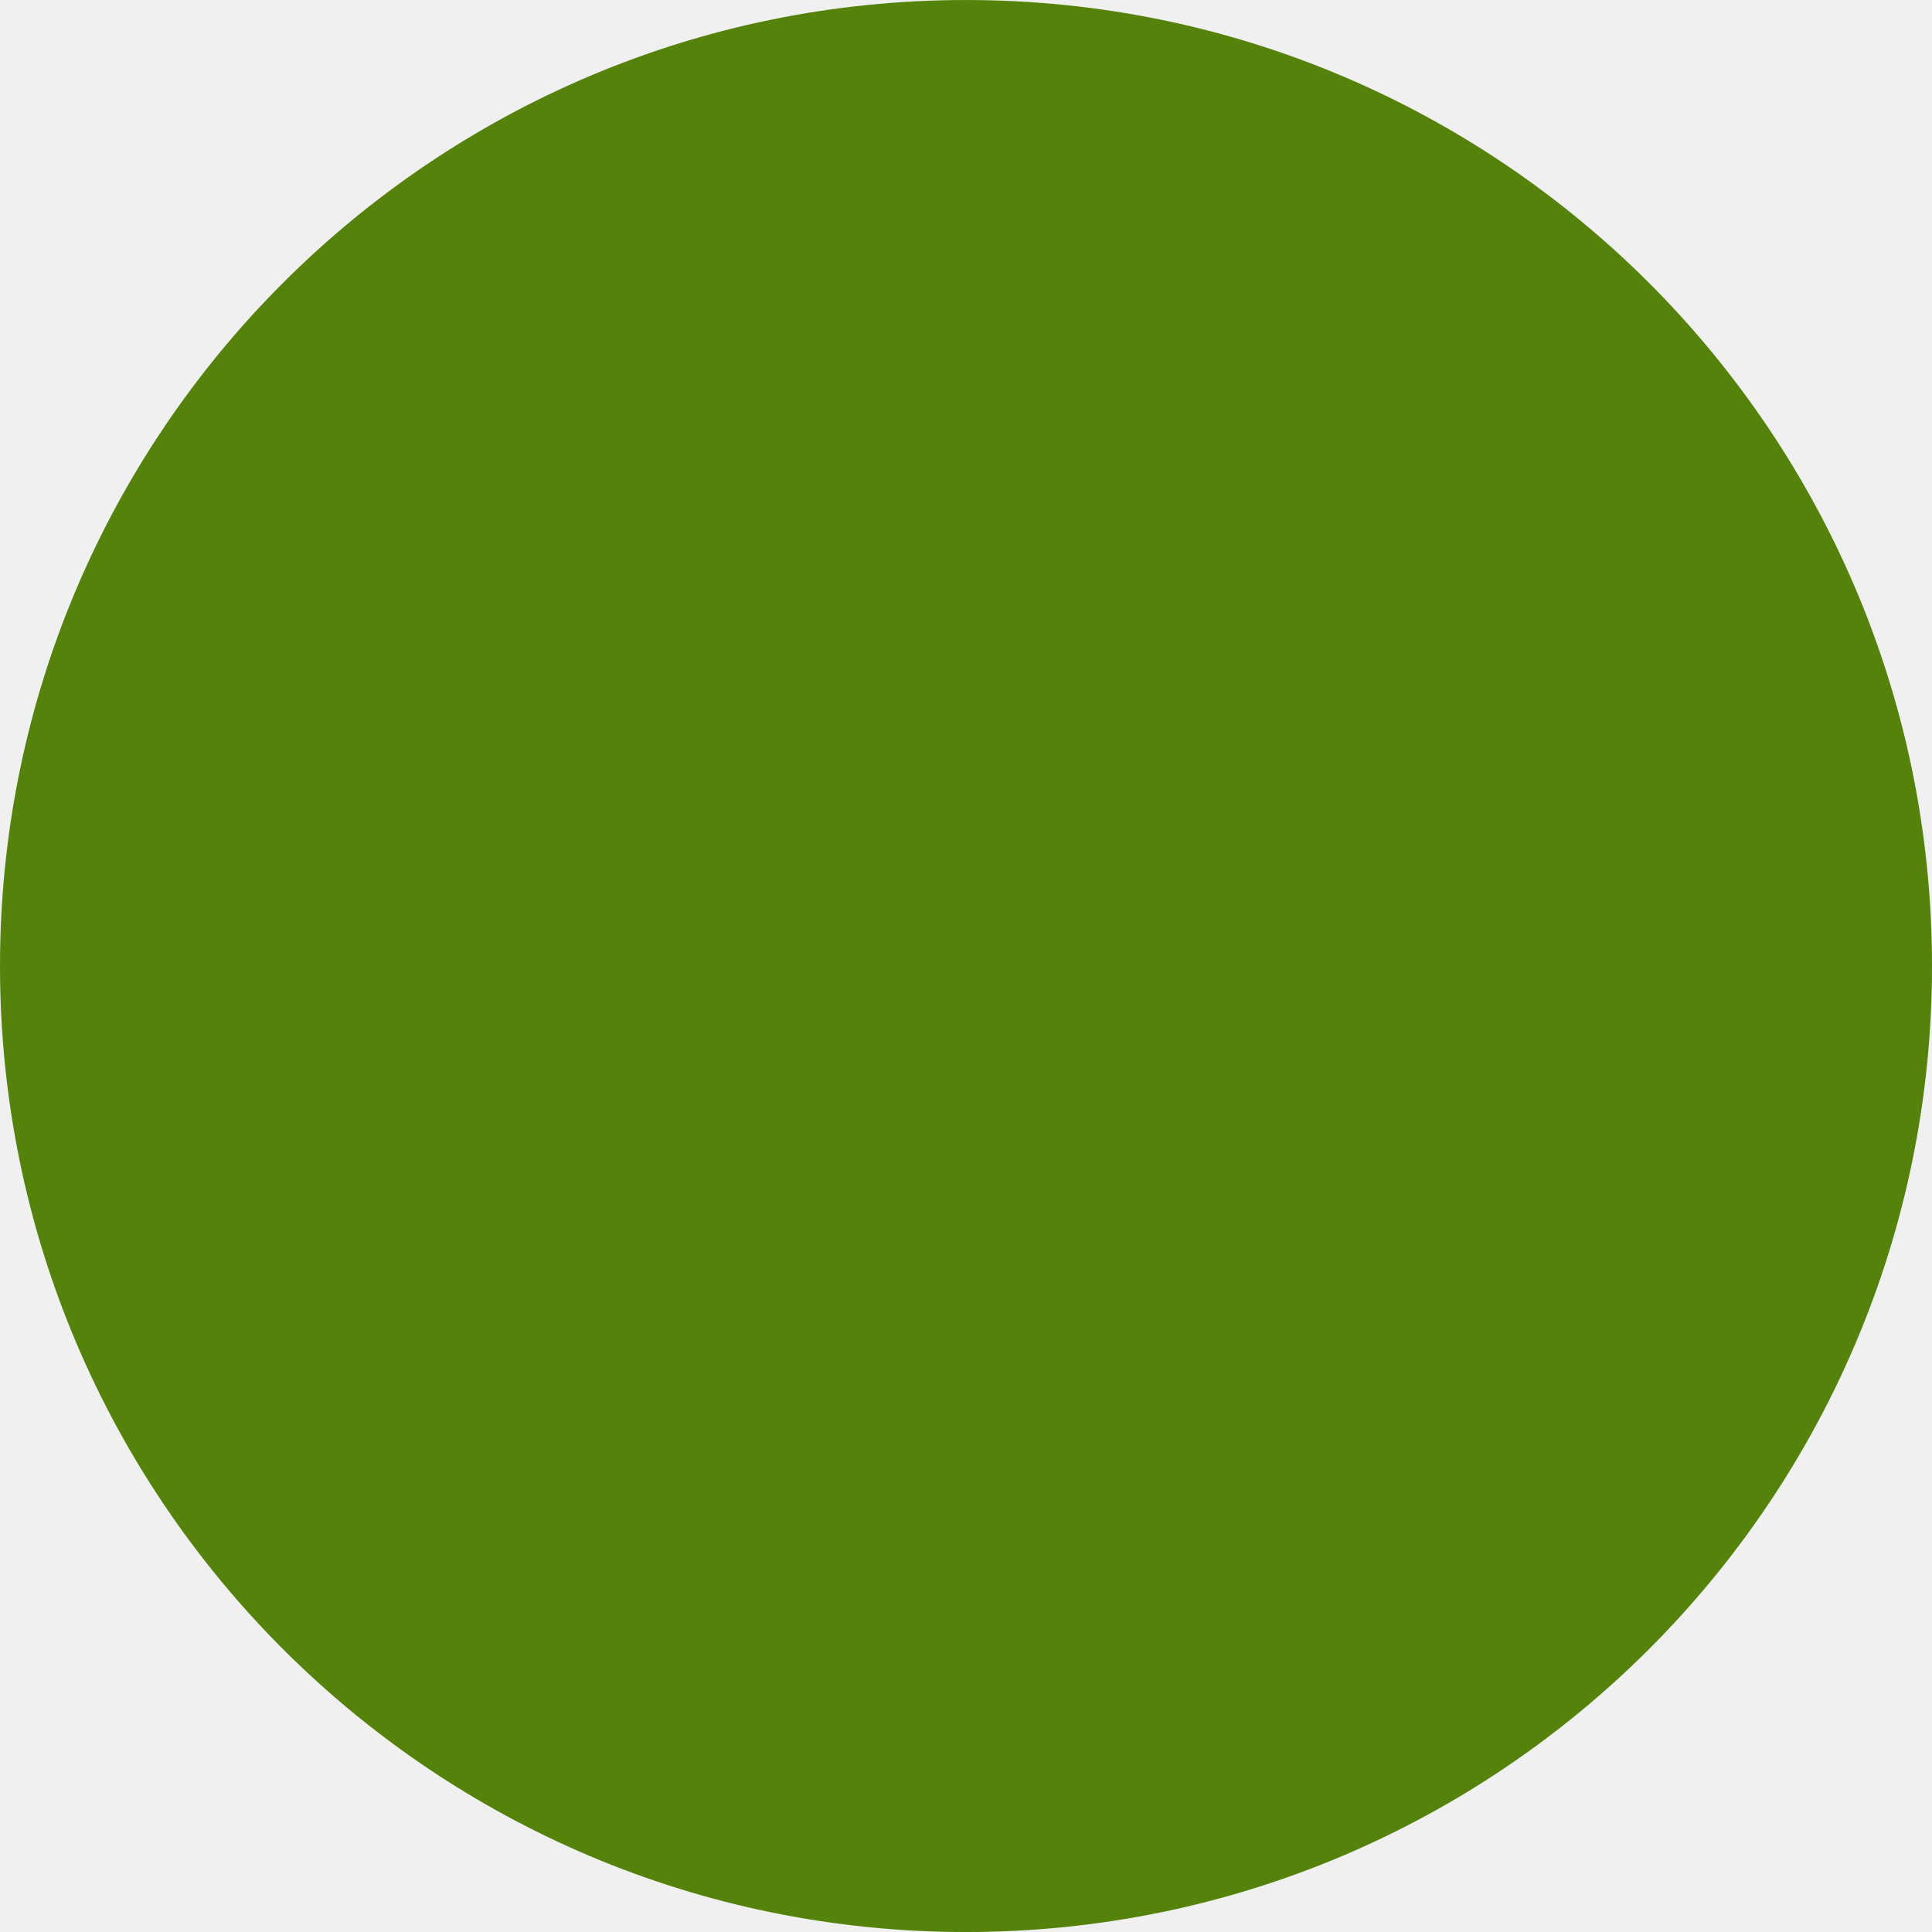
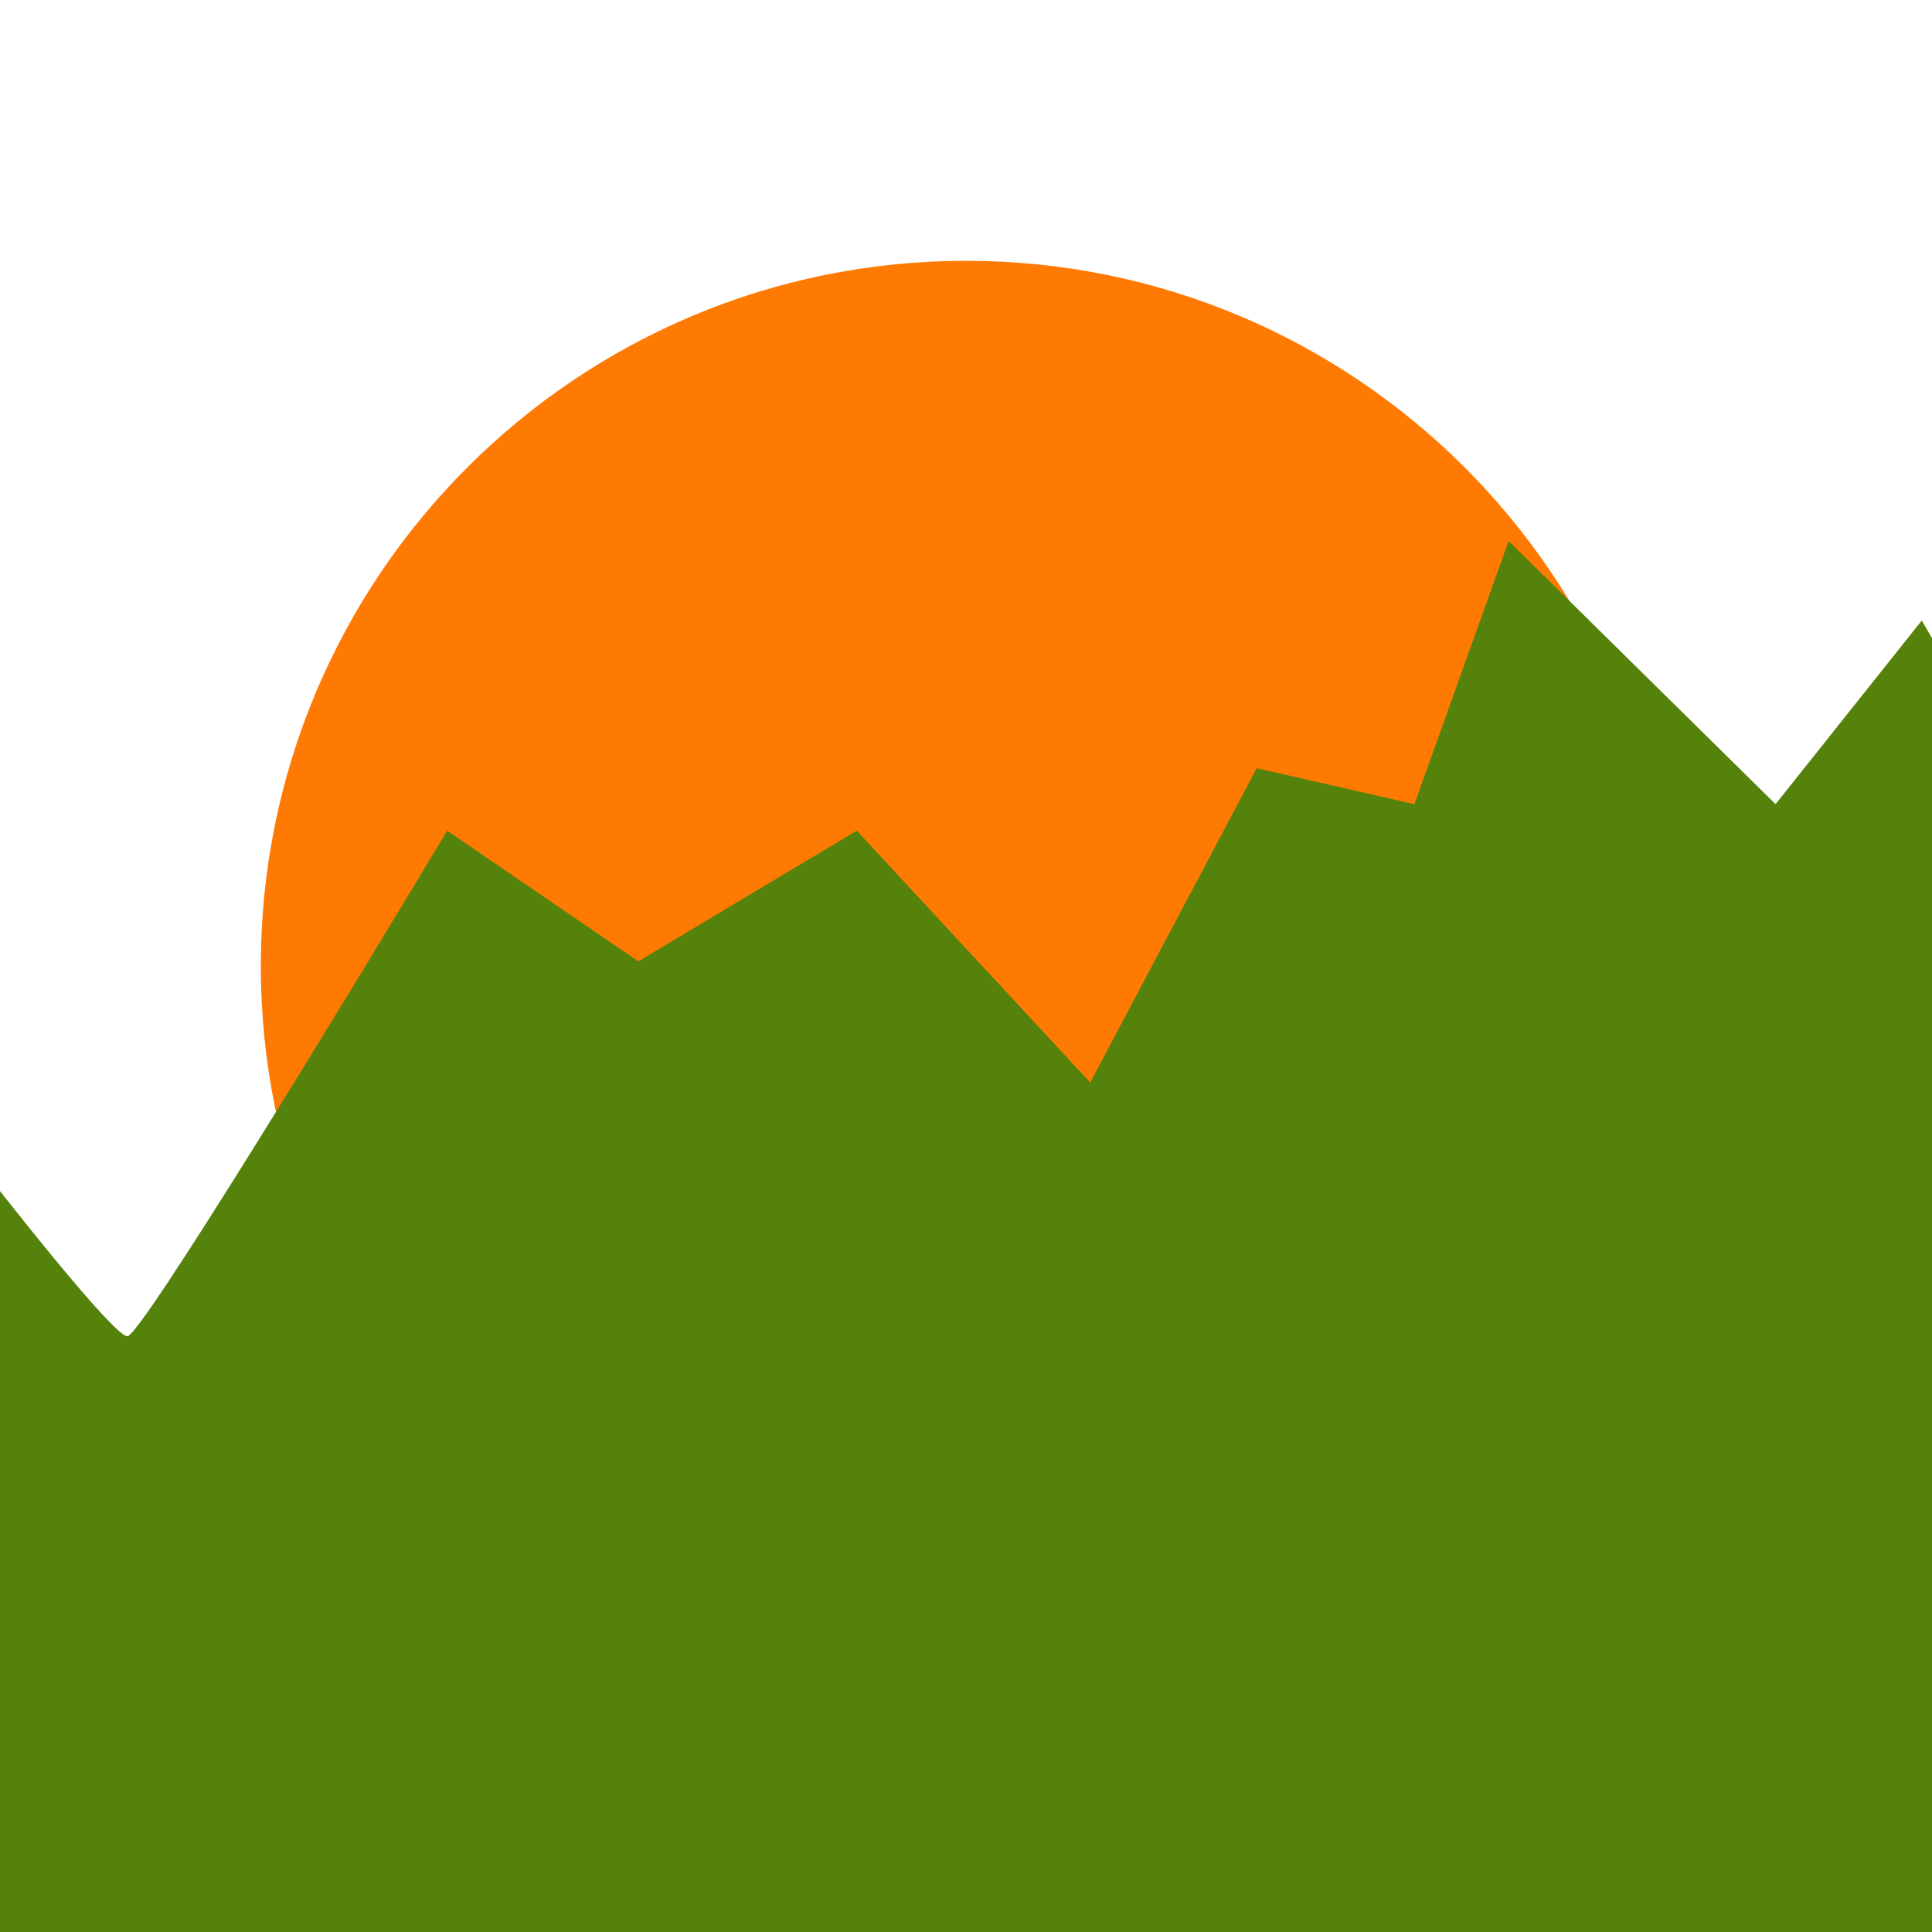
- <svg xmlns="http://www.w3.org/2000/svg" width="31.75mm" height="31.75mm" viewBox="0 0 31.75 31.75" version="1.1" id="svg5">
-   <defs id="defs2" />
-   <g id="layer1" transform="translate(-81.81295,-218.1467)">
-     <circle style="fill:#54820a;fill-opacity:1;stroke:none;stroke-width:0.333" id="path31" cx="97.688" cy="234.022" r="15.875" />
+ <svg xmlns="http://www.w3.org/2000/svg" width="200" height="200" viewBox="0 0 200 200" fill="none">
+   <g clip-path="url(#clip0_113_13)">
+     <rect width="200" height="200" fill="white" />
+     <circle cx="100" cy="100" r="73" fill="#FF7A03" />
+     <path d="M-48.187 99.517L-76 132.056V326H276V129.704L263.598 95.204L252.017 104.613C252.017 104.613 243.11 88.474 239.341 79.523L226.574 112.062L198.943 64.233L183.805 83.247L156.174 56L146.417 83.247L130.093 79.523L112.858 112.062L88.692 85.991L66.077 99.517L46.288 85.991C35.831 103.437 14.572 138.329 13.185 138.329C11.799 138.329 0.935 124.608 -4.323 117.747C-8.883 121.471 -18.494 128.606 -20.464 127.352C-22.434 126.097 -39.767 108.272 -48.187 99.517Z" fill="#54820A" />
  </g>
+   <defs>
+     <clipPath id="clip0_113_13">
+       <rect width="200" height="200" fill="white" />
+     </clipPath>
+   </defs>
</svg>
